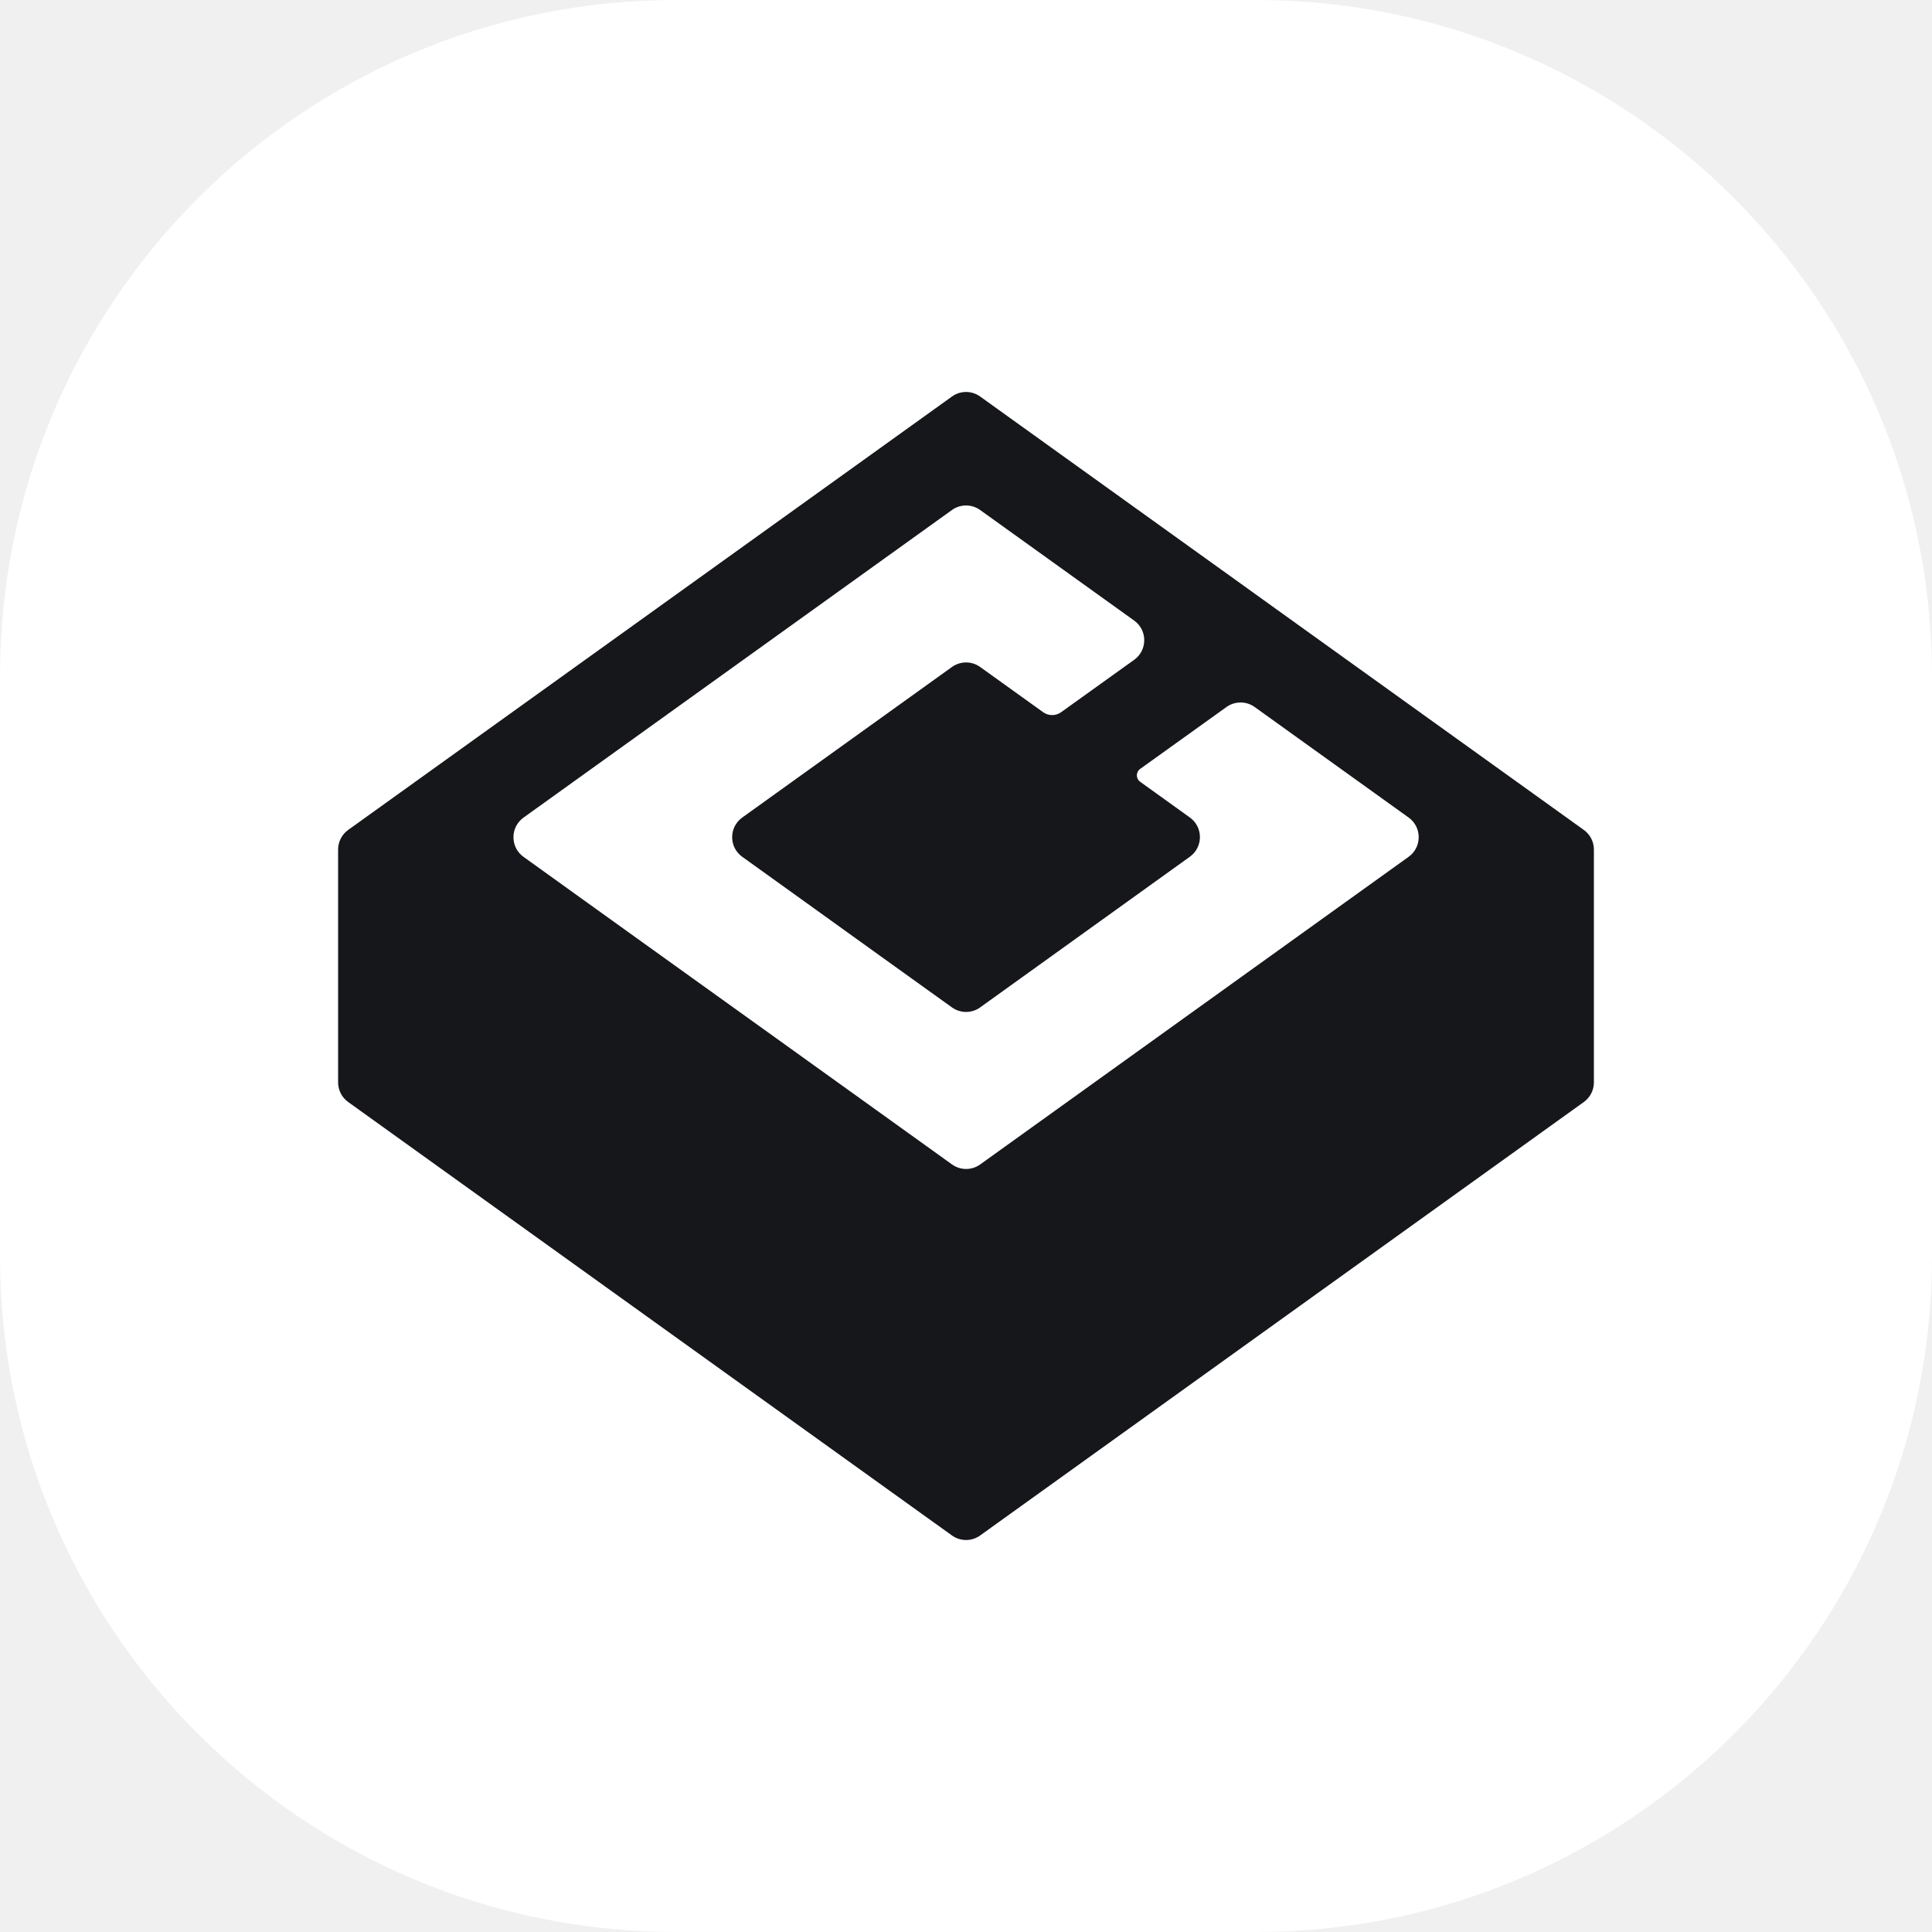
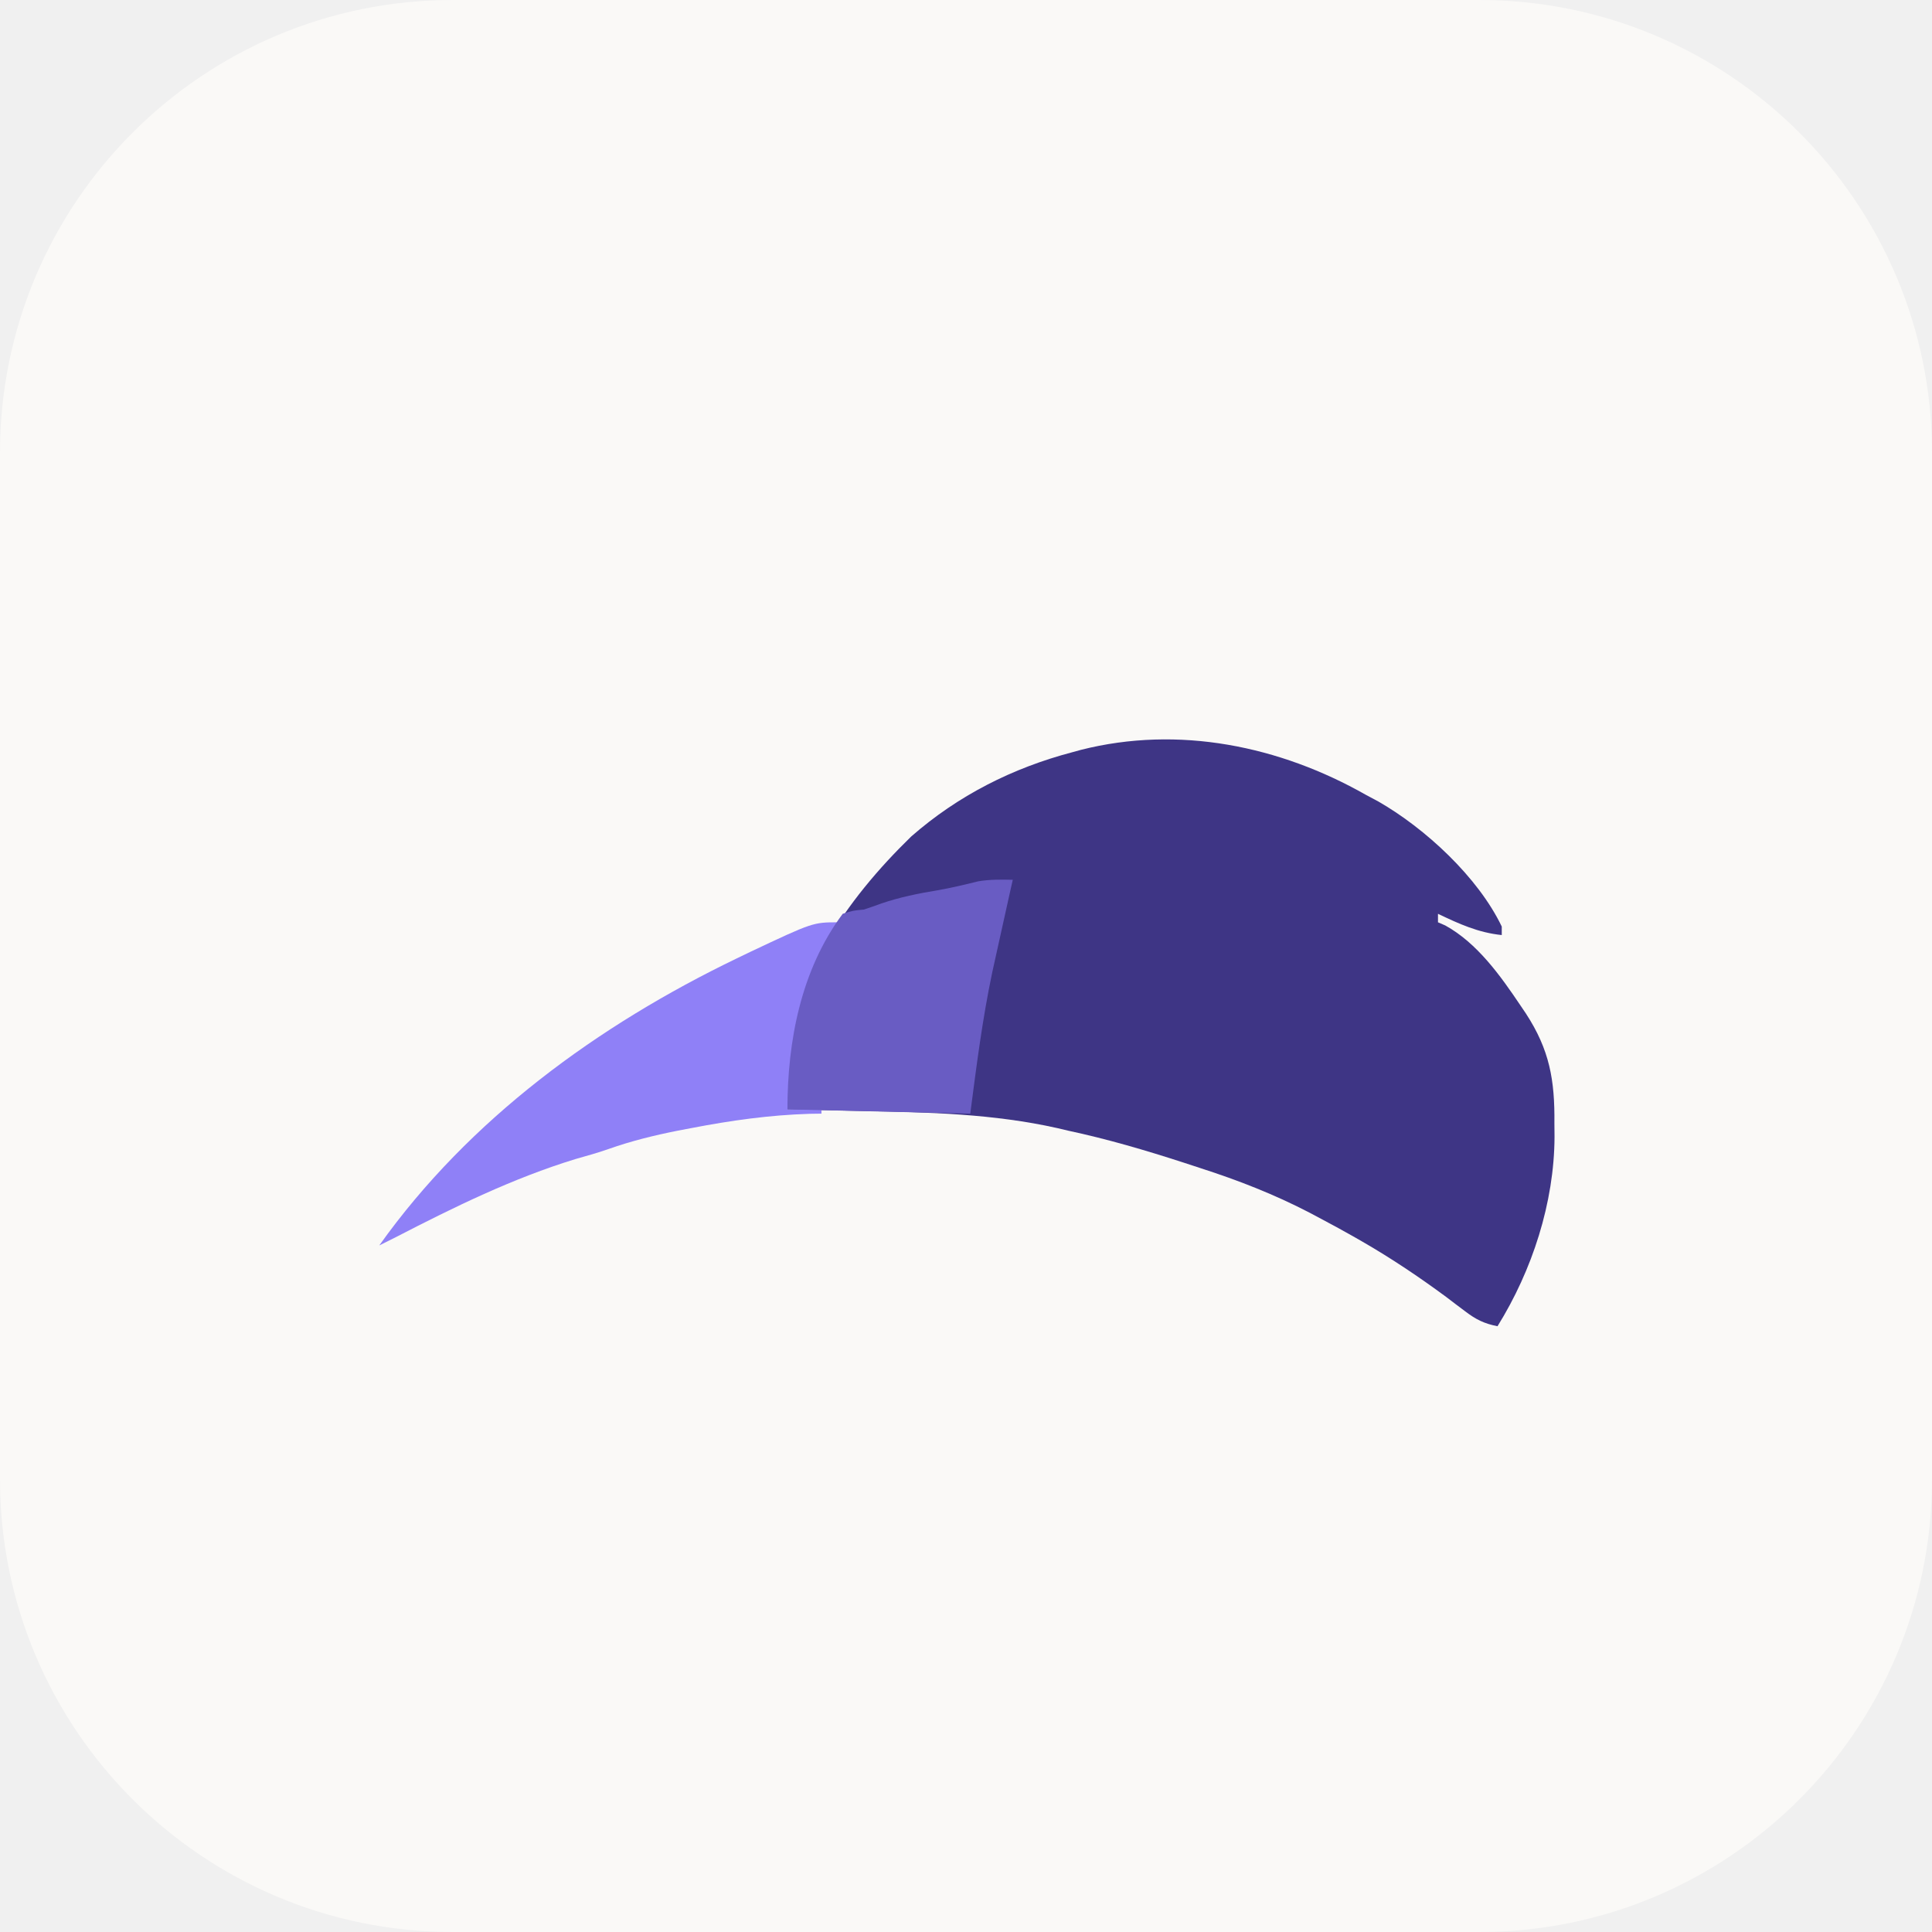
- <svg xmlns="http://www.w3.org/2000/svg" version="1.1" width="1000" height="1000">
-   <g clip-path="url(#SvgjsClipPath1010)">
-     <rect width="1000" height="1000" fill="#ffffff" />
-     <g transform="matrix(12.5,0,0,12.5,150,150)">
-       <svg version="1.1" width="56" height="56">
-         <svg width="56" height="56" viewBox="0 0 56 56" fill="none">
-           <path d="M41 13.333L39.368 12.16L28.585 4.419C28.237 4.168 27.767 4.168 27.419 4.419L2.417 22.366C2.155 22.554 2 22.856 2 23.178V32.819C2 33.142 2.155 33.444 2.417 33.632L27.419 51.581C27.767 51.831 28.237 51.831 28.585 51.581L53.583 33.632C53.845 33.444 54 33.142 54 32.819V23.178C54 22.856 53.845 22.554 53.583 22.366L41 13.333ZM27.419 9.118C27.767 8.868 28.237 8.868 28.585 9.118L34.964 13.697C35.52 14.096 35.52 14.923 34.963 15.322L31.938 17.491C31.716 17.65 31.417 17.65 31.195 17.491L28.585 15.618C28.237 15.368 27.767 15.368 27.419 15.618L18.734 21.853C18.178 22.252 18.178 23.079 18.734 23.478L21.166 25.224L24.438 27.576L27.419 29.715C27.767 29.965 28.237 29.965 28.585 29.715L37.27 23.475C37.825 23.076 37.825 22.25 37.27 21.851L35.212 20.372C35.029 20.241 35.03 19.97 35.212 19.839L38.787 17.275C39.136 17.026 39.605 17.026 39.953 17.276L46.329 21.853C46.884 22.252 46.884 23.079 46.329 23.478L43.302 25.651L28.587 36.217C28.239 36.467 27.77 36.467 27.421 36.217L19.91 30.825L16.638 28.478L12.703 25.654L9.677 23.48C9.122 23.081 9.122 22.254 9.678 21.855L27.419 9.118Z" fill="#16171B" />
-         </svg>
-       </svg>
-     </g>
+ <svg xmlns="http://www.w3.org/2000/svg" viewBox="0 0 64 64">
+   <rect width="64" height="64" rx="15" fill="#faf9f7" />
+   <g transform="translate(12.00 23.51) scale(0.14085) translate(-105 -170)">
+     <path transform="translate(341 190)" fill="#3e3585" d="M0 0 C0.96 0.51 1.92 1.02 2.91 1.55 C13.98 7.88 26.42 19.36 32 31 C32 31.66 32 32.32 32 33 C26.46 32.43 21.96 30.37 17 28 C17 28.66 17 29.32 17 30 C17.56 30.24 18.13 30.49 18.71 30.74 C26.26 34.9 31.71 42.59 36.44 49.62 C36.85 50.23 37.26 50.84 37.69 51.47 C43.24 60 44.49 67.09 44.38 77.25 C44.39 78.31 44.4 79.36 44.41 80.45 C44.35 95.93 39.16 111.88 31 125 C27.85 124.39 25.88 123.39 23.34 121.45 C22.64 120.92 21.94 120.39 21.21 119.85 C20.46 119.28 19.71 118.71 18.94 118.12 C12.57 113.42 6.11 109.08 -0.75 105.12 C-1.47 104.71 -2.19 104.3 -2.93 103.87 C-5.27 102.54 -7.63 101.26 -10 100 C-11.05 99.44 -12.09 98.88 -13.17 98.31 C-21.51 93.98 -29.91 90.7 -38.88 87.81 C-40.2 87.38 -41.53 86.95 -42.85 86.51 C-51.82 83.6 -60.78 80.97 -70 79 C-70.84 78.8 -71.68 78.6 -72.54 78.4 C-87.47 75.05 -102.89 74.66 -118.12 74.38 C-119.87 74.34 -121.62 74.3 -123.37 74.26 C-127.58 74.16 -131.79 74.08 -136 74 C-136.02 72.27 -136.03 70.54 -136.05 68.81 C-136.06 67.84 -136.06 66.88 -136.07 65.89 C-135.51 43.58 -122.26 24.78 -106.88 9.81 C-95.87 0.18 -83.09 -6.29 -69 -10 C-68.34 -10.18 -67.68 -10.37 -67 -10.55 C-43.99 -16.39 -20.19 -11.47 0 0 Z" />
+     <path transform="translate(217 220)" fill="#8f80f7" d="M0 0 C-1.11 2.97 -2.39 5.76 -3.88 8.56 C-9.58 20.06 -11 31.37 -12 44 C-9.36 44 -6.72 44 -4 44 C-4 44.33 -4 44.66 -4 45 C-4.93 45.01 -5.85 45.03 -6.8 45.04 C-16.21 45.33 -25.26 46.6 -34.5 48.38 C-35.6 48.58 -36.69 48.79 -37.82 49.01 C-43.38 50.12 -48.73 51.43 -54.07 53.32 C-56.64 54.23 -59.26 54.94 -61.88 55.69 C-76.56 60.19 -90.39 66.97 -104 74 C-105.33 74.67 -106.66 75.34 -108 76 C-86.86 46.28 -56.5 24.2 -23.94 8.5 C-22.89 8 -21.84 7.49 -20.77 6.97 C-5.99 0 -5.99 0 0 0 Z" />
+     <path transform="translate(258 210)" fill="#695cc3" d="M0 0 C-0.13 0.56 -0.13 0.56 -0.77 3.41 C-1.86 8.27 -2.93 13.13 -4 18 C-4.27 19.24 -4.55 20.48 -4.83 21.76 C-7.15 32.77 -8.55 43.85 -10 55 C-24.19 54.67 -38.38 54.34 -53 54 C-53 38 -49.84 21.2 -40 8 C-37.54 7.23 -37.54 7.23 -35 7 C-33.62 6.54 -32.24 6.06 -30.88 5.56 C-26.53 4.08 -22.23 3.22 -17.71 2.47 C-14.49 1.91 -11.34 1.16 -8.17 0.37 C-5.43 -0.1 -2.78 -0.06 0 0 Z" />
  </g>
-   <defs>
-     <clipPath id="SvgjsClipPath1010">
-       <rect width="1000" height="1000" x="0" y="0" rx="350" ry="350" />
-     </clipPath>
-   </defs>
</svg>
